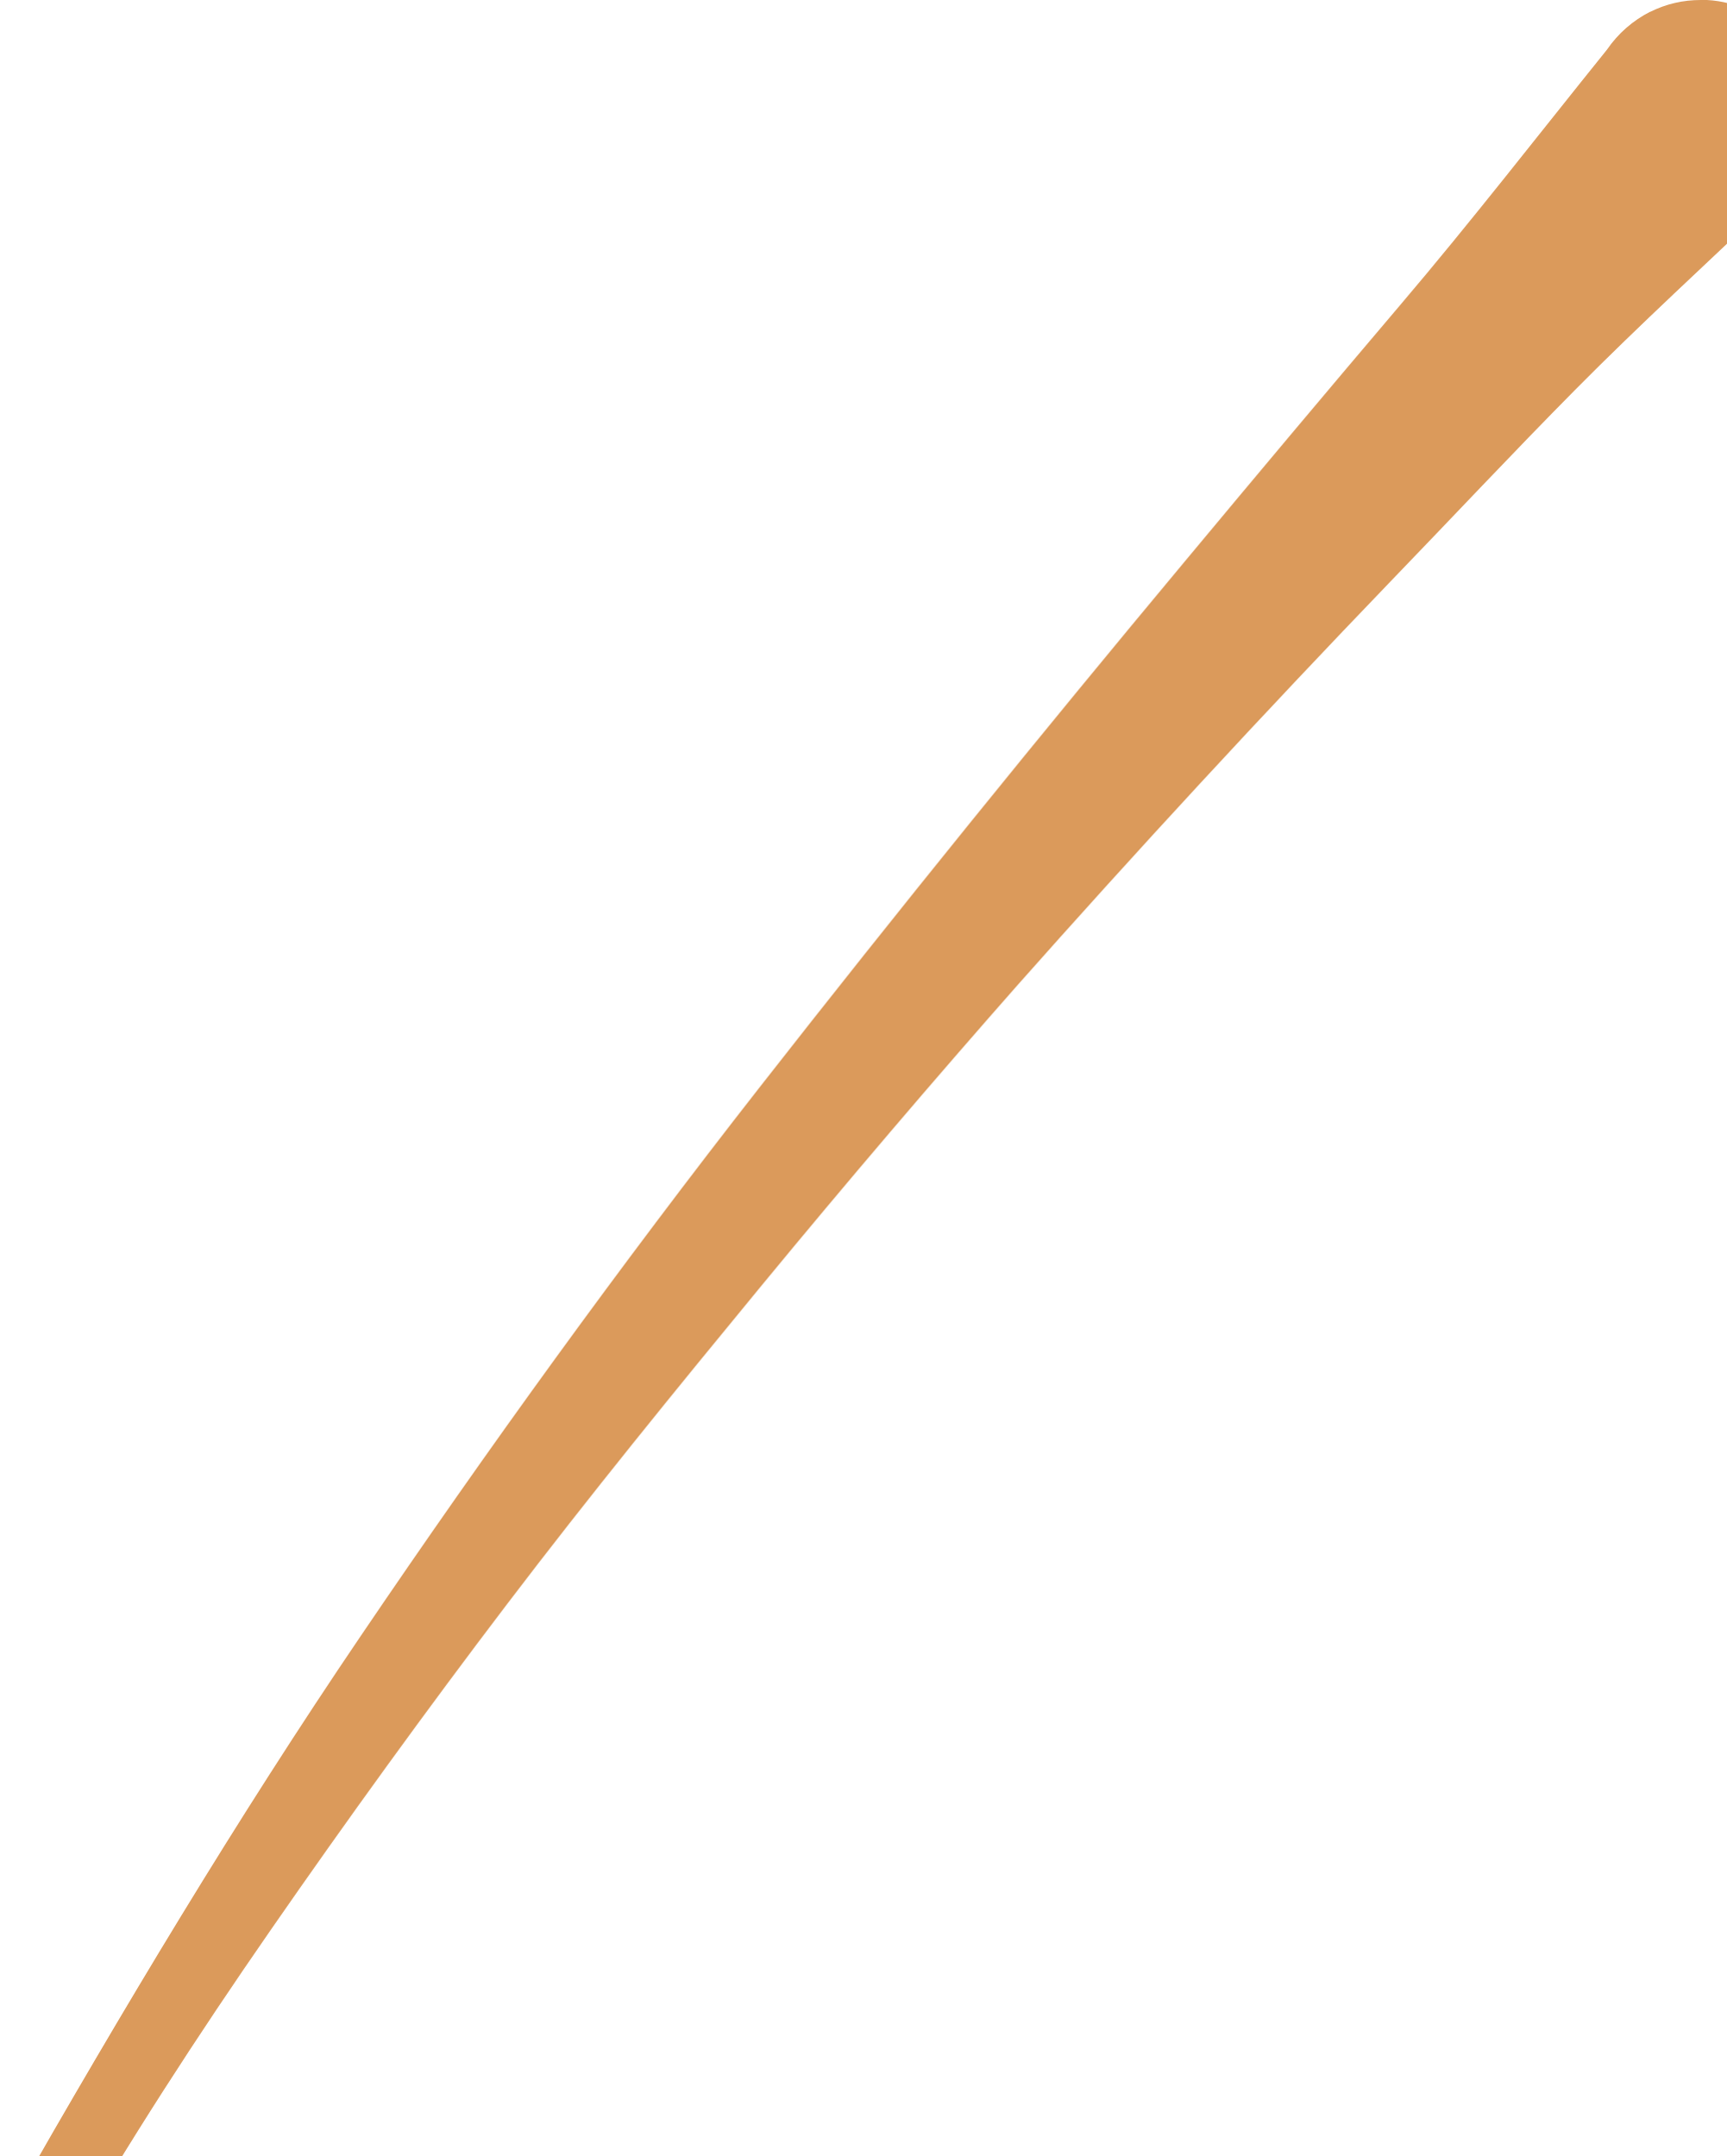
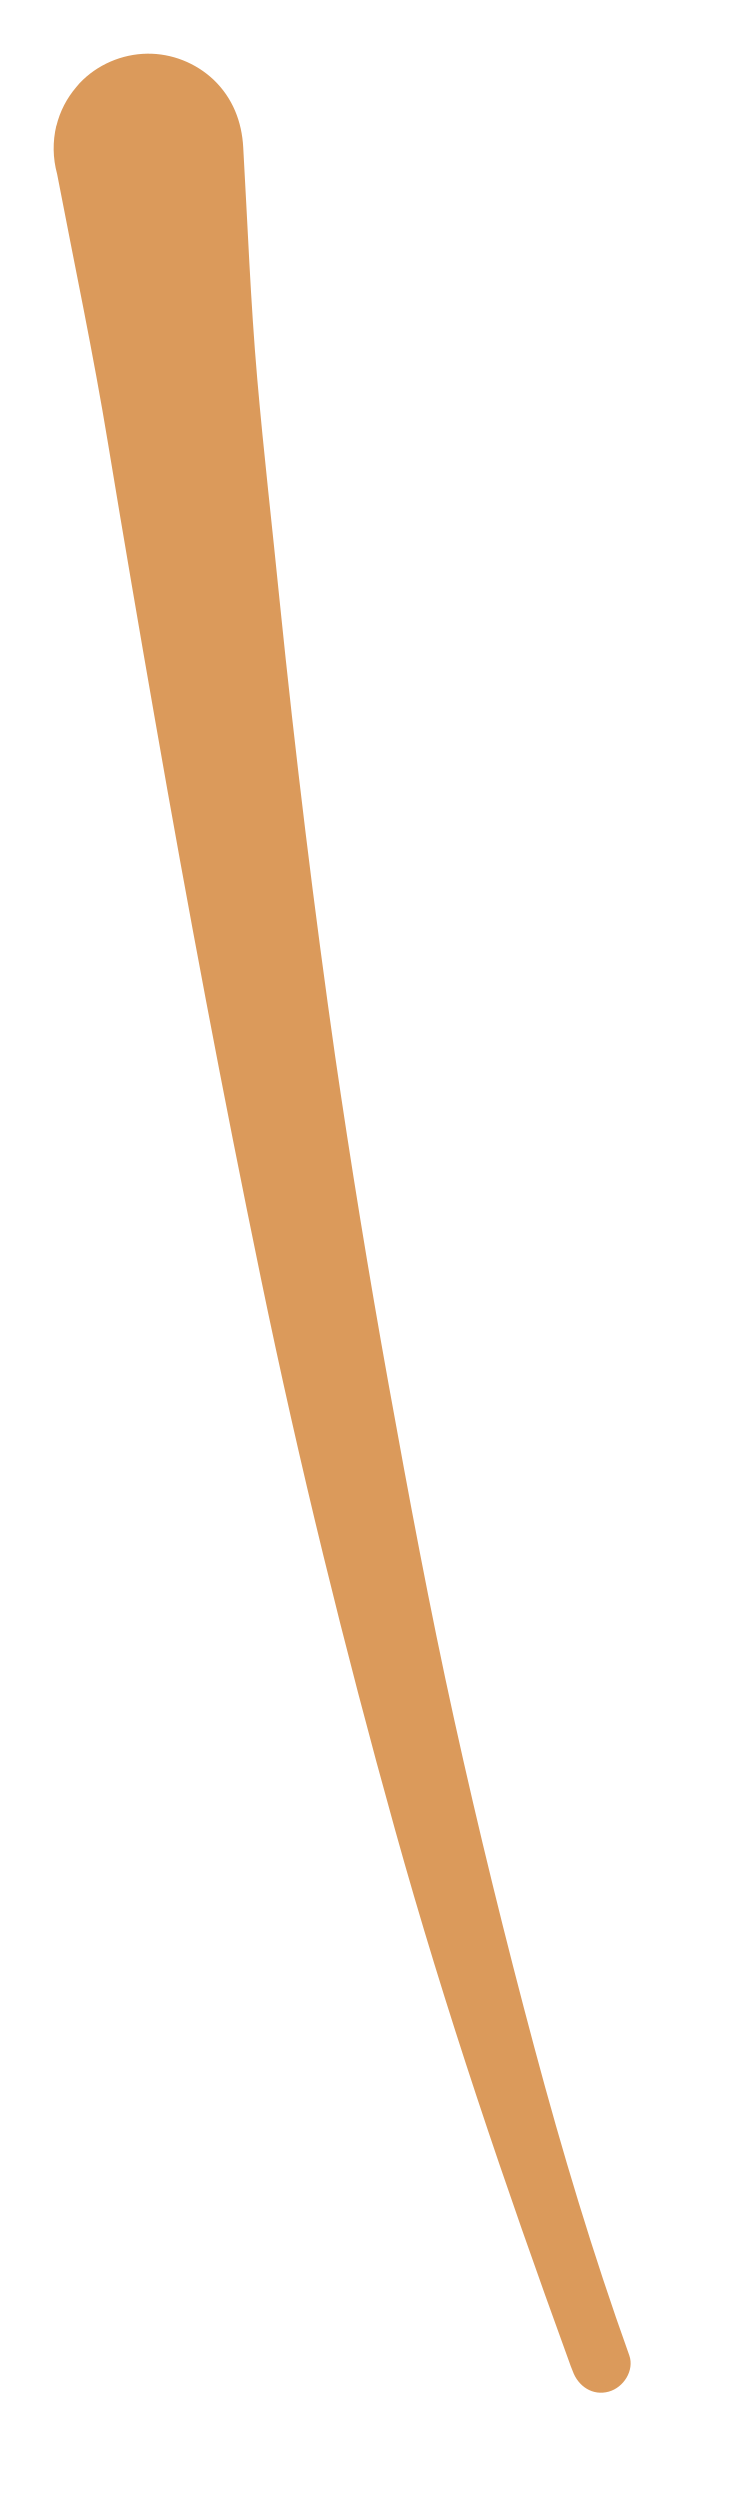
- <svg xmlns="http://www.w3.org/2000/svg" viewBox="0 0 53.898 67.304" fill="none">
-   <path d="M51.537 0.36c-0.55 0.28-1.01 0.68-1.36 1.19-2.15 2.67-4.24 5.37-6.46 7.98-2.25 2.65-4.49 5.32-6.72 8-4.51 5.41-8.95 10.89-13.29 16.44-4.34 5.55-8.48 11.27-12.43 17.1-3.9 5.75-7.46 11.71-10.9 17.74-0.07 0.12-0.14 0.24-0.2 0.36-0.3 0.52-0.23 1.17 0.29 1.52 0.47 0.32 1.22 0.22 1.52-0.29 2-3.47 4.18-6.83 6.46-10.12 2.39-3.45 4.85-6.85 7.39-10.19 2.57-3.38 5.24-6.66 7.94-9.94 2.66-3.23 5.37-6.41 8.14-9.55-0.08 0.09-0.16 0.17-0.23 0.26 3.82-4.31 7.73-8.54 11.72-12.69 1.93-2 3.83-4.03 5.78-6 2.03-2.05 4.15-3.99 6.23-5.97 0.7-0.66 1.15-1.49 1.21-2.47 0.05-0.92-0.26-1.83-0.86-2.52-0.62-0.71-1.52-1.16-2.47-1.21-0.06 0-0.13 0-0.19 0-0.55 0-1.08 0.12-1.58 0.37" fill="#db9a5b" />
+ <svg xmlns="http://www.w3.org/2000/svg" viewBox="0 0 27.496 93.158" fill="none">
+   <g transform="translate(-15.37022 11.31156) rotate(-49.68702 26.94879 33.65213)">
+     <path d="M51.537 0.36c-0.55 0.28-1.01 0.68-1.36 1.19-2.15 2.67-4.24 5.37-6.46 7.98-2.25 2.65-4.49 5.32-6.72 8-4.51 5.41-8.95 10.89-13.29 16.44-4.34 5.55-8.48 11.27-12.43 17.1-3.9 5.75-7.46 11.71-10.9 17.74-0.07 0.12-0.14 0.24-0.2 0.36-0.3 0.52-0.23 1.17 0.29 1.52 0.47 0.32 1.22 0.22 1.52-0.29 2-3.47 4.18-6.83 6.46-10.12 2.39-3.45 4.85-6.85 7.39-10.19 2.57-3.38 5.24-6.66 7.94-9.94 2.66-3.23 5.37-6.41 8.14-9.55-0.08 0.09-0.16 0.17-0.23 0.26 3.82-4.31 7.73-8.54 11.72-12.69 1.93-2 3.83-4.03 5.78-6 2.03-2.05 4.15-3.99 6.23-5.97 0.7-0.66 1.15-1.49 1.21-2.47 0.05-0.92-0.26-1.83-0.86-2.52-0.62-0.71-1.52-1.16-2.47-1.21-0.06 0-0.13 0-0.19 0-0.55 0-1.08 0.12-1.58 0.37" fill="#db9a5b" />
+   </g>
</svg>
